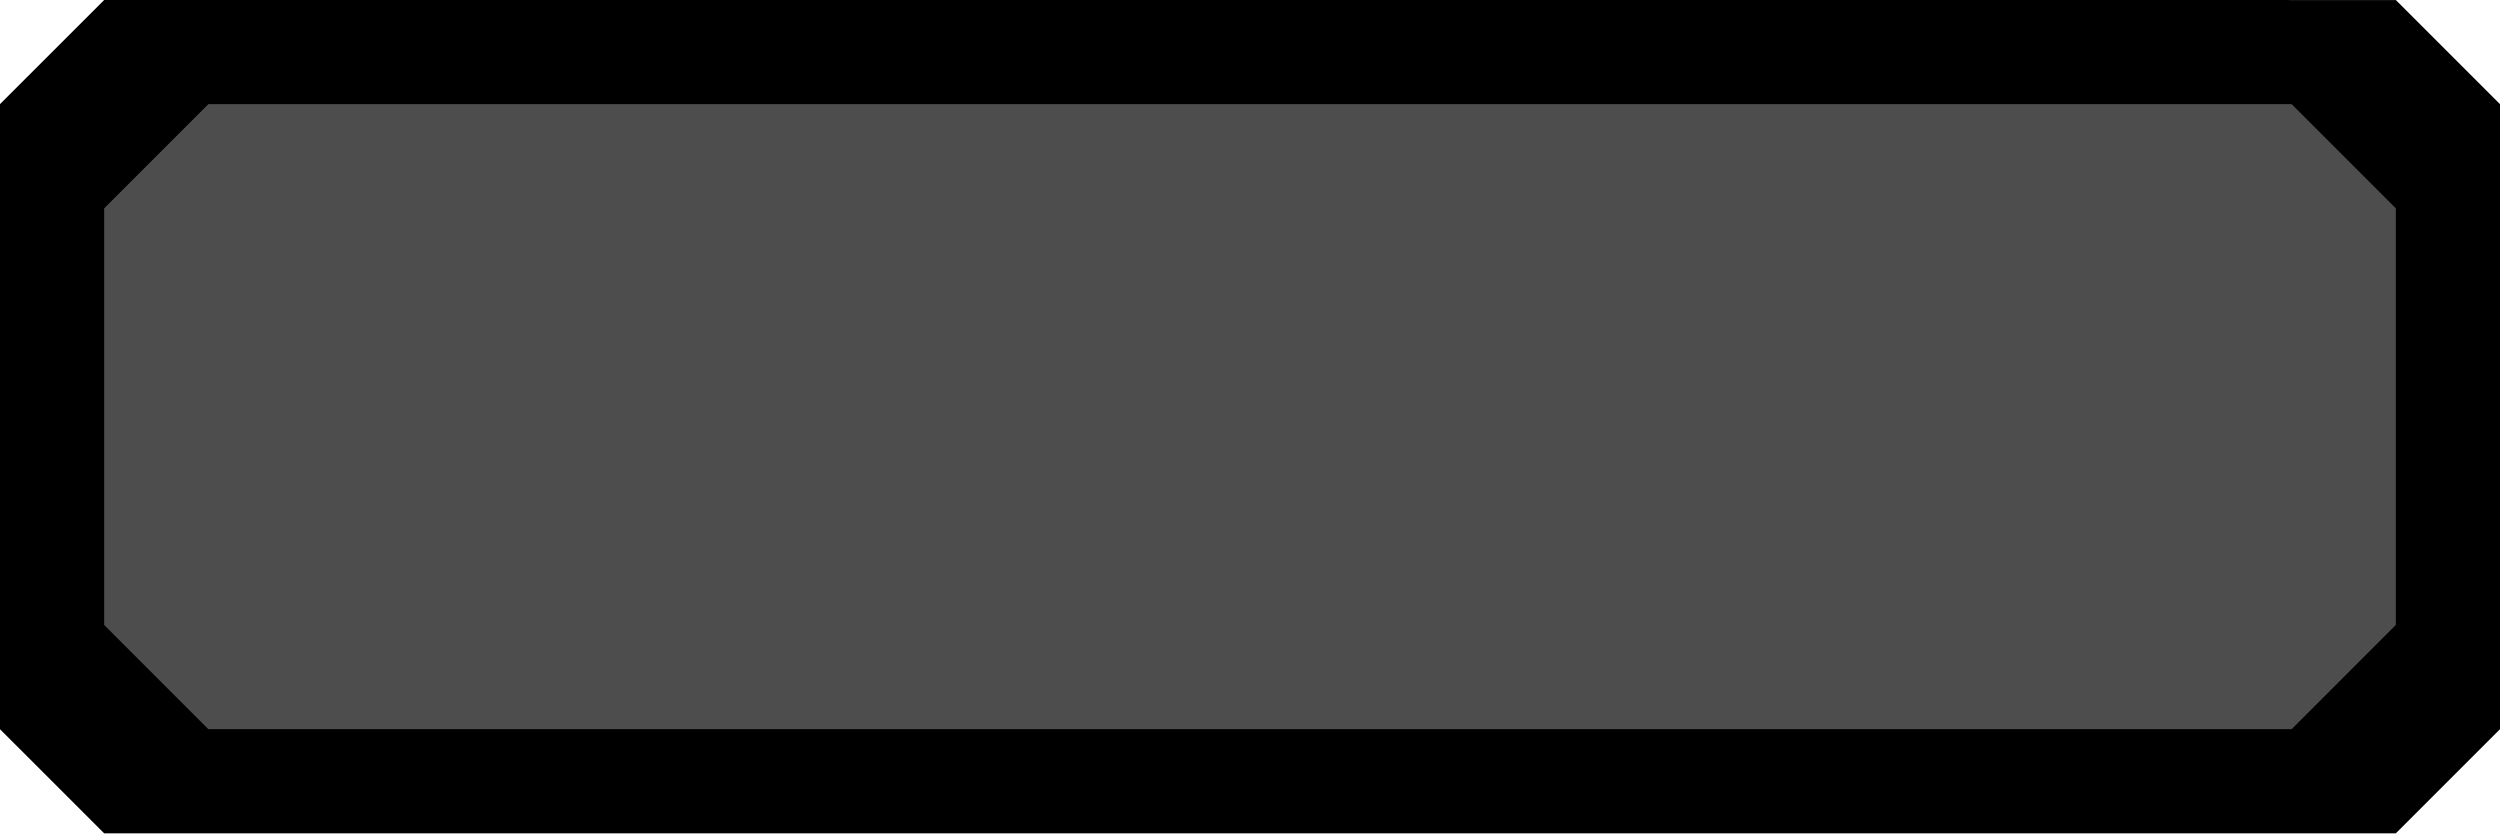
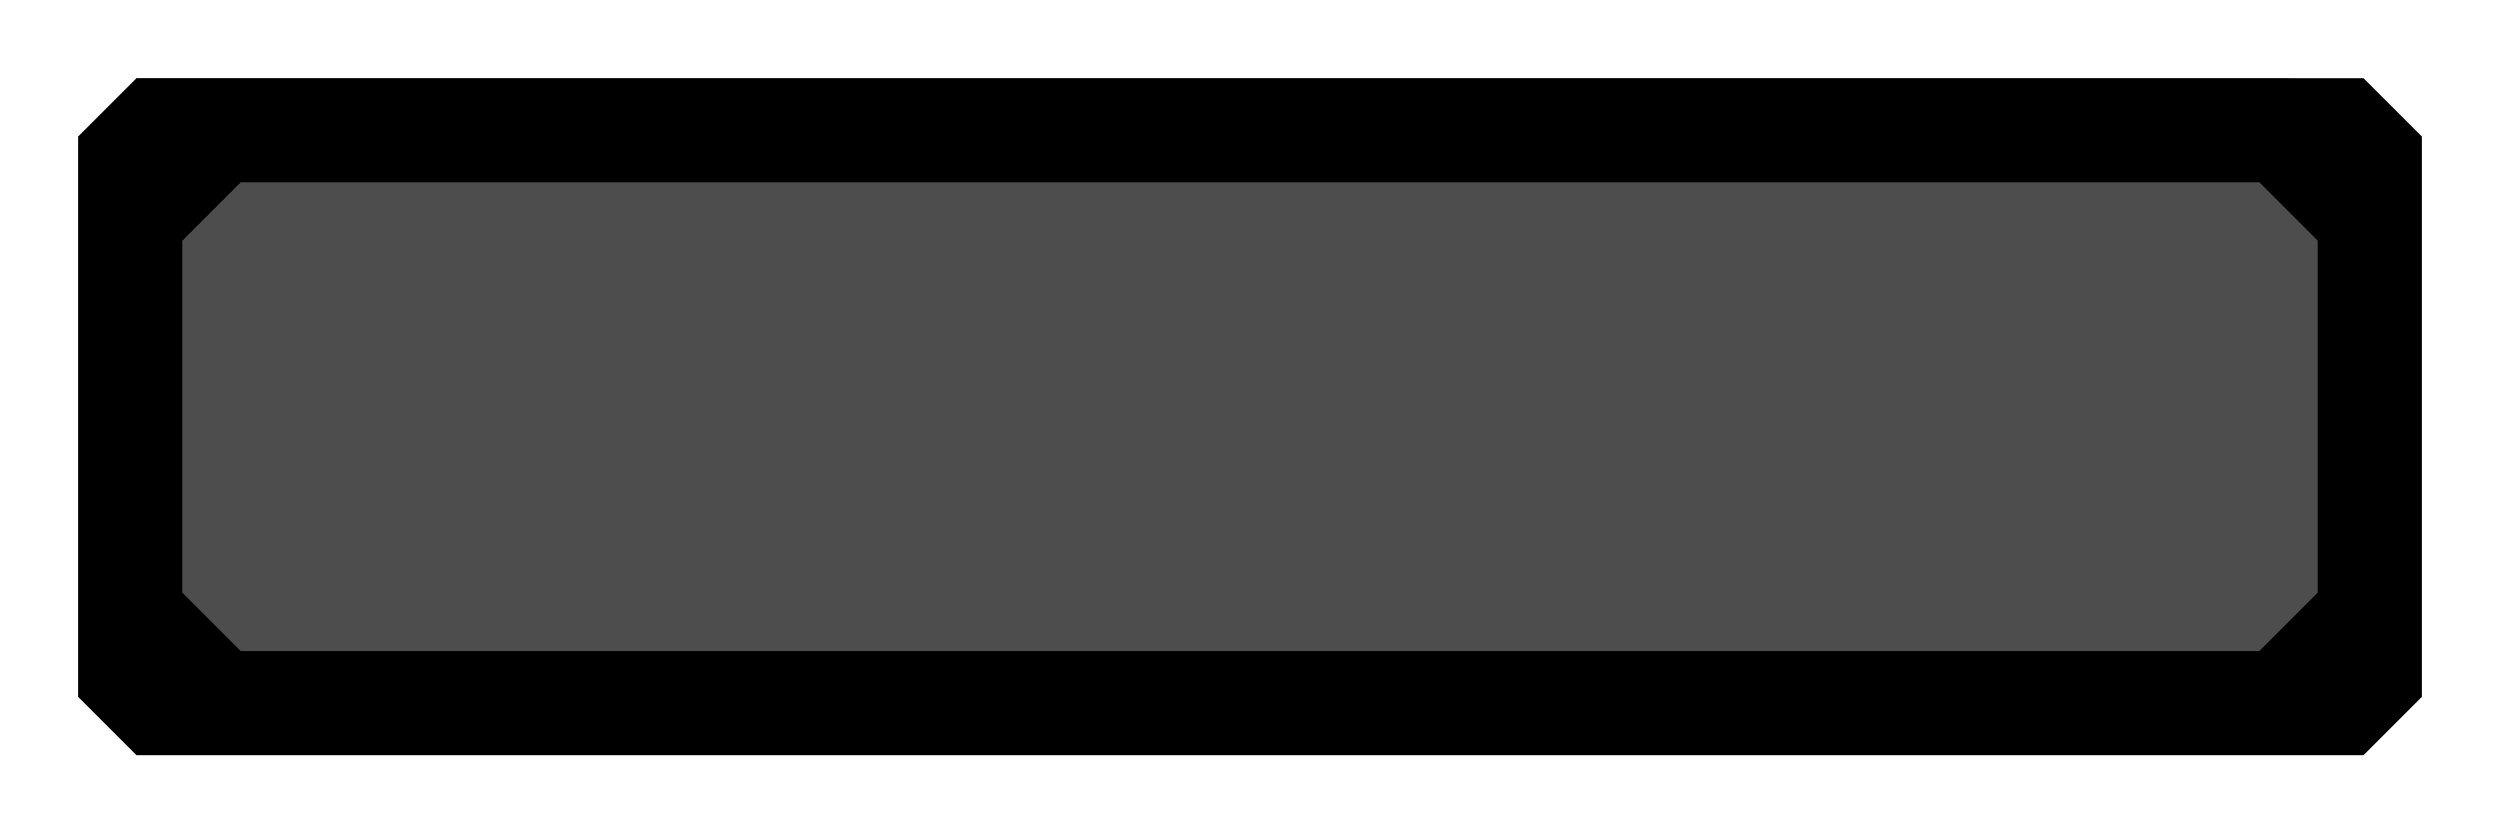
<svg xmlns="http://www.w3.org/2000/svg" width="384" height="128" viewBox="0 0 384 128" version="1.1" id="svg1">
  <defs id="defs1" />
  <g id="layer1" transform="translate(0,-452.5484)">
-     <path style="fill:#000000;stroke:none;stroke-width:0.3;-inkscape-stroke:none" d="M 16,452.548 -1.1458334e-5,468.542 -1.0229167e-5,564.555 16,580.548 h 352 L 384,564.548 v -96 l -16,-15.994 z" id="path5" />
-     <path style="fill:#4d4d4d;stroke:none;stroke-width:0.248;-inkscape-stroke:none" d="m 32,468.548 -16,16 v 64 l 16,16 h 320 l 16,-16 v -64 l -16,-16 z" id="path6" />
+     <path id="path5" style="fill:#000000;stroke:none;stroke-width:0.3;-inkscape-stroke:none" d="m 12,473.512 c 0,28.691 0,57.383 0,86.074 2.99,2.988 5.979,5.975 8.969,8.963 114.021,0 228.042,0 342.062,0 2.99,-2.99 5.979,-5.979 8.969,-8.969 0,-28.688 0,-57.375 0,-86.062 -2.99,-2.988 -5.979,-5.975 -8.969,-8.963 -114.021,-0.002 -228.042,-0.004 -342.062,-0.006 -2.99,2.988 -5.979,5.975 -8.969,8.963 z" />
+     <path id="path6" style="fill:#4d4d4d;stroke:none;stroke-width:0.248;-inkscape-stroke:none" d="m 28,489.518 c 0,18.021 0,36.042 0,54.062 2.99,2.99 5.979,5.979 8.969,8.969 103.354,0 206.708,0 310.062,0 2.99,-2.99 5.979,-5.979 8.969,-8.969 0,-18.021 0,-36.042 0,-54.062 -2.99,-2.99 -5.979,-5.979 -8.969,-8.969 -103.354,0 -206.708,0 -310.062,0 -2.99,2.99 -5.979,5.979 -8.969,8.969 z" />
  </g>
</svg>
